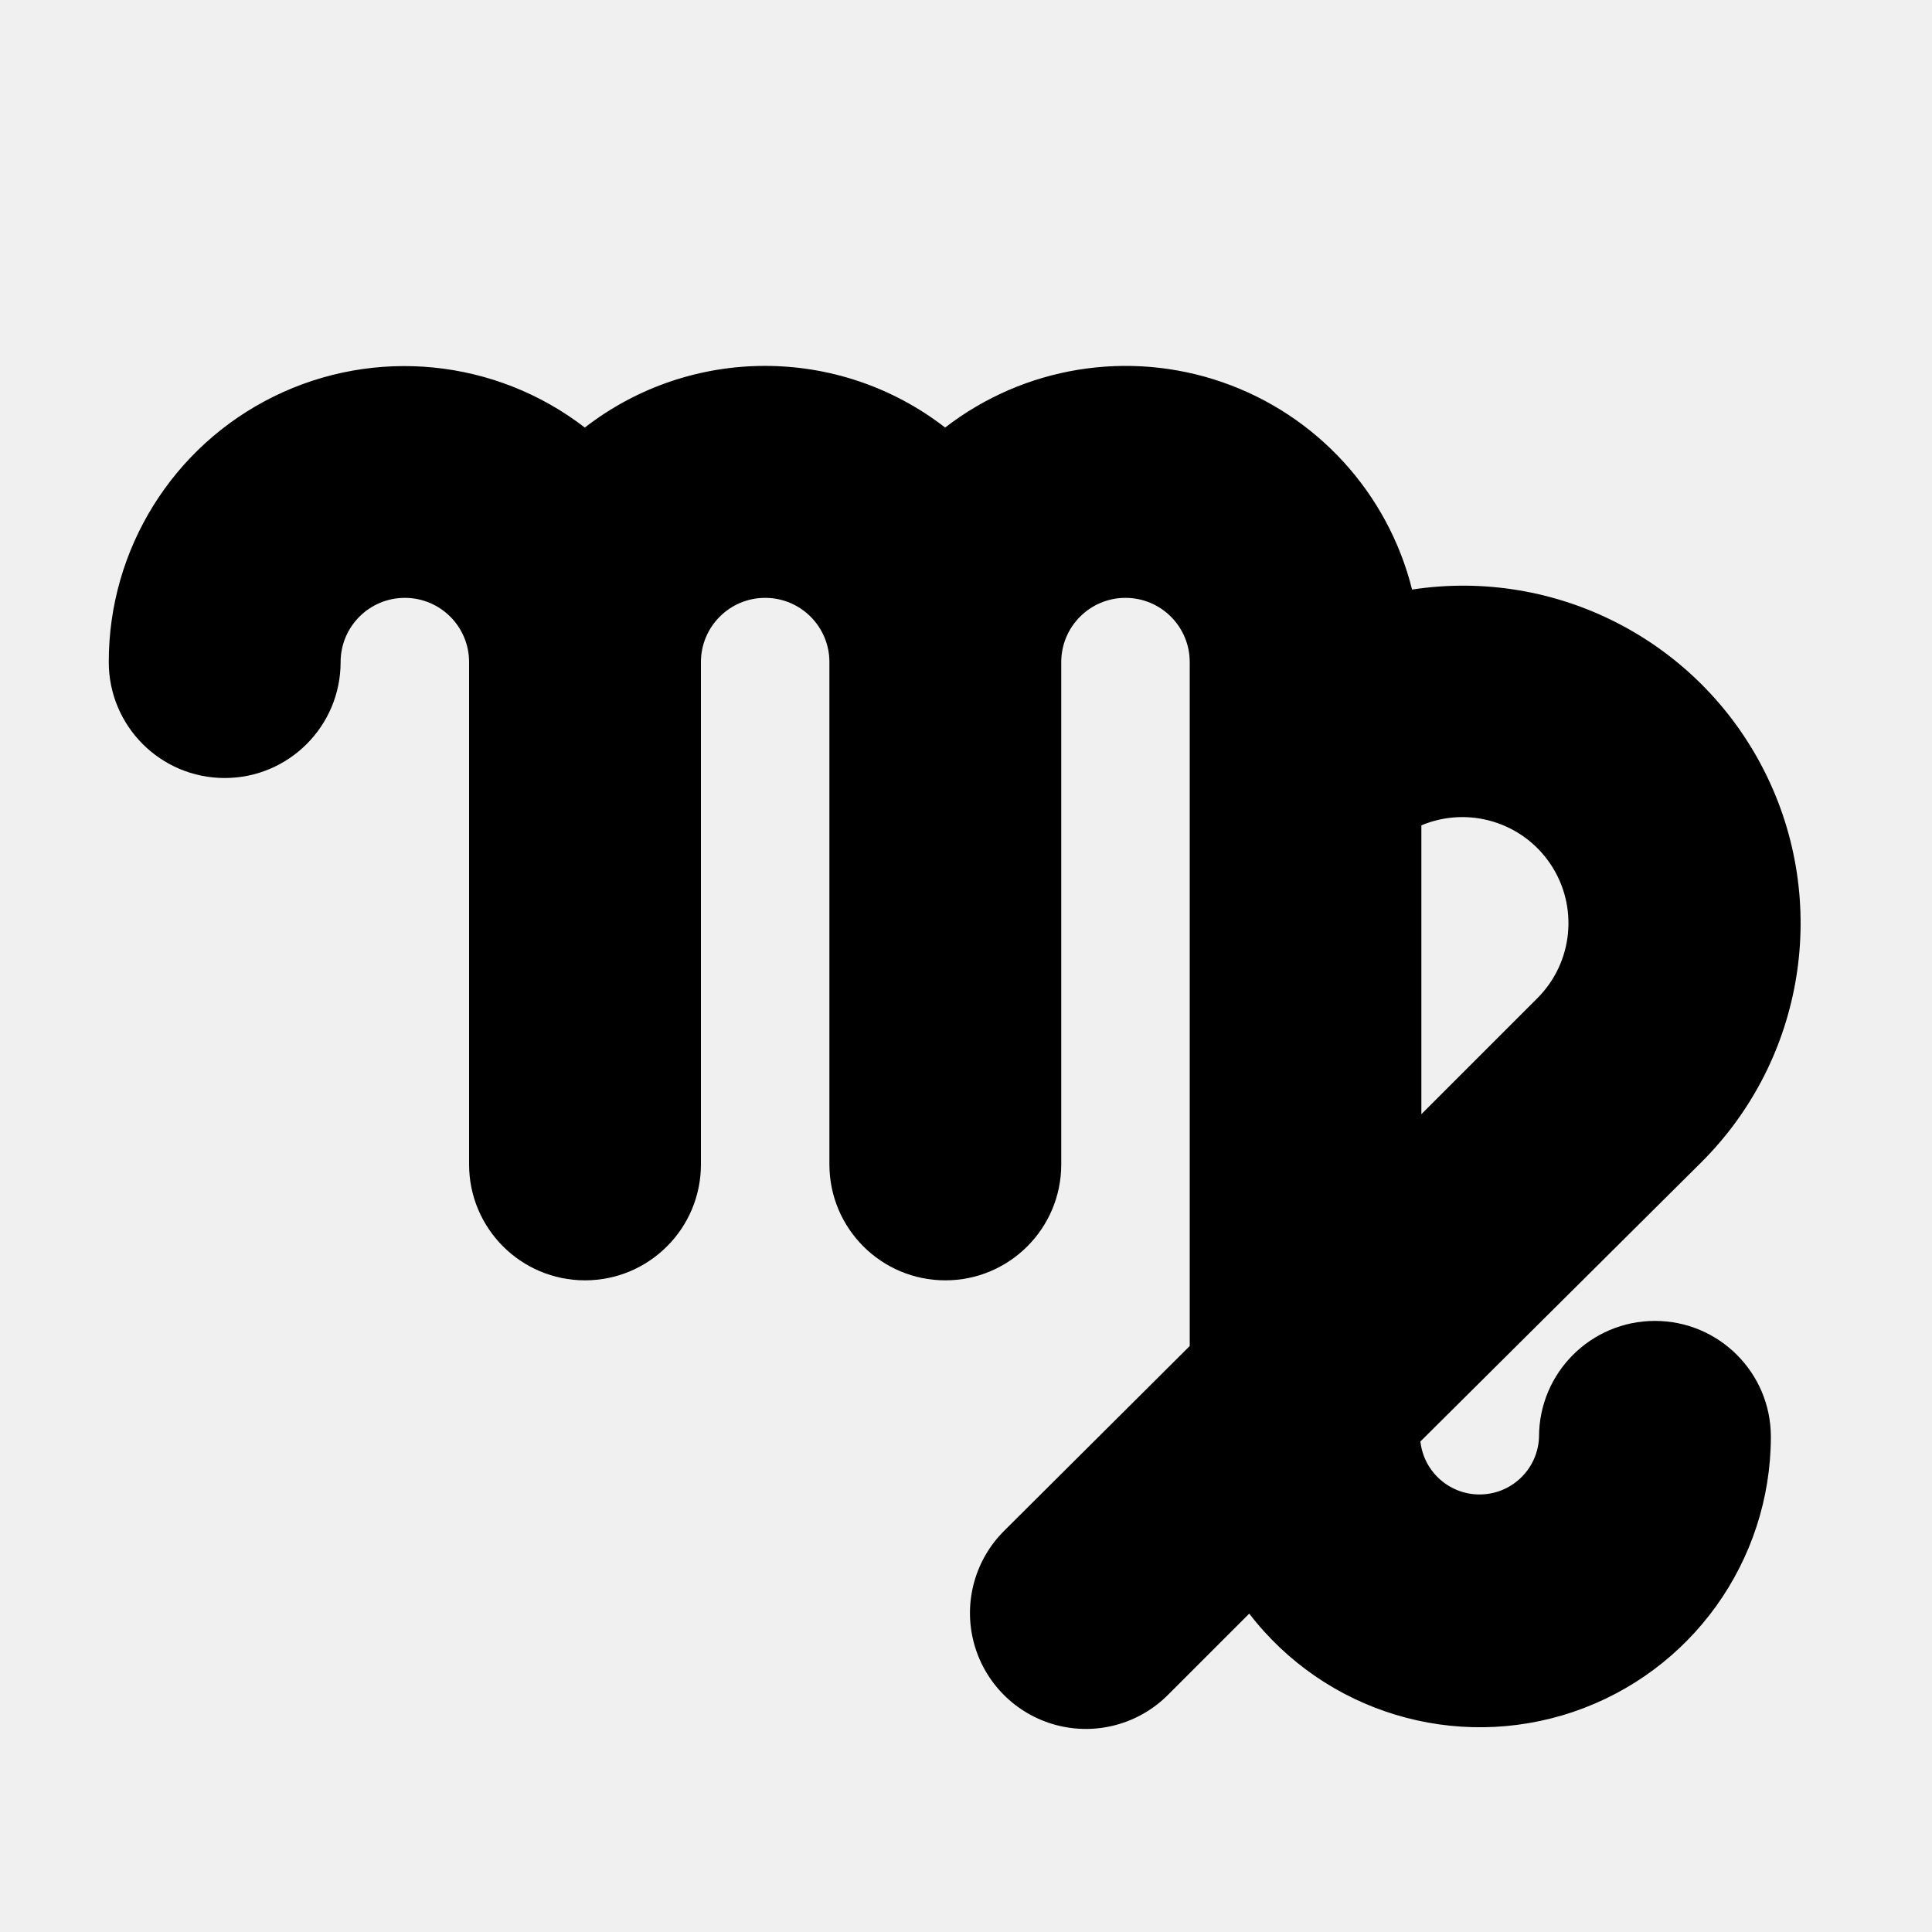
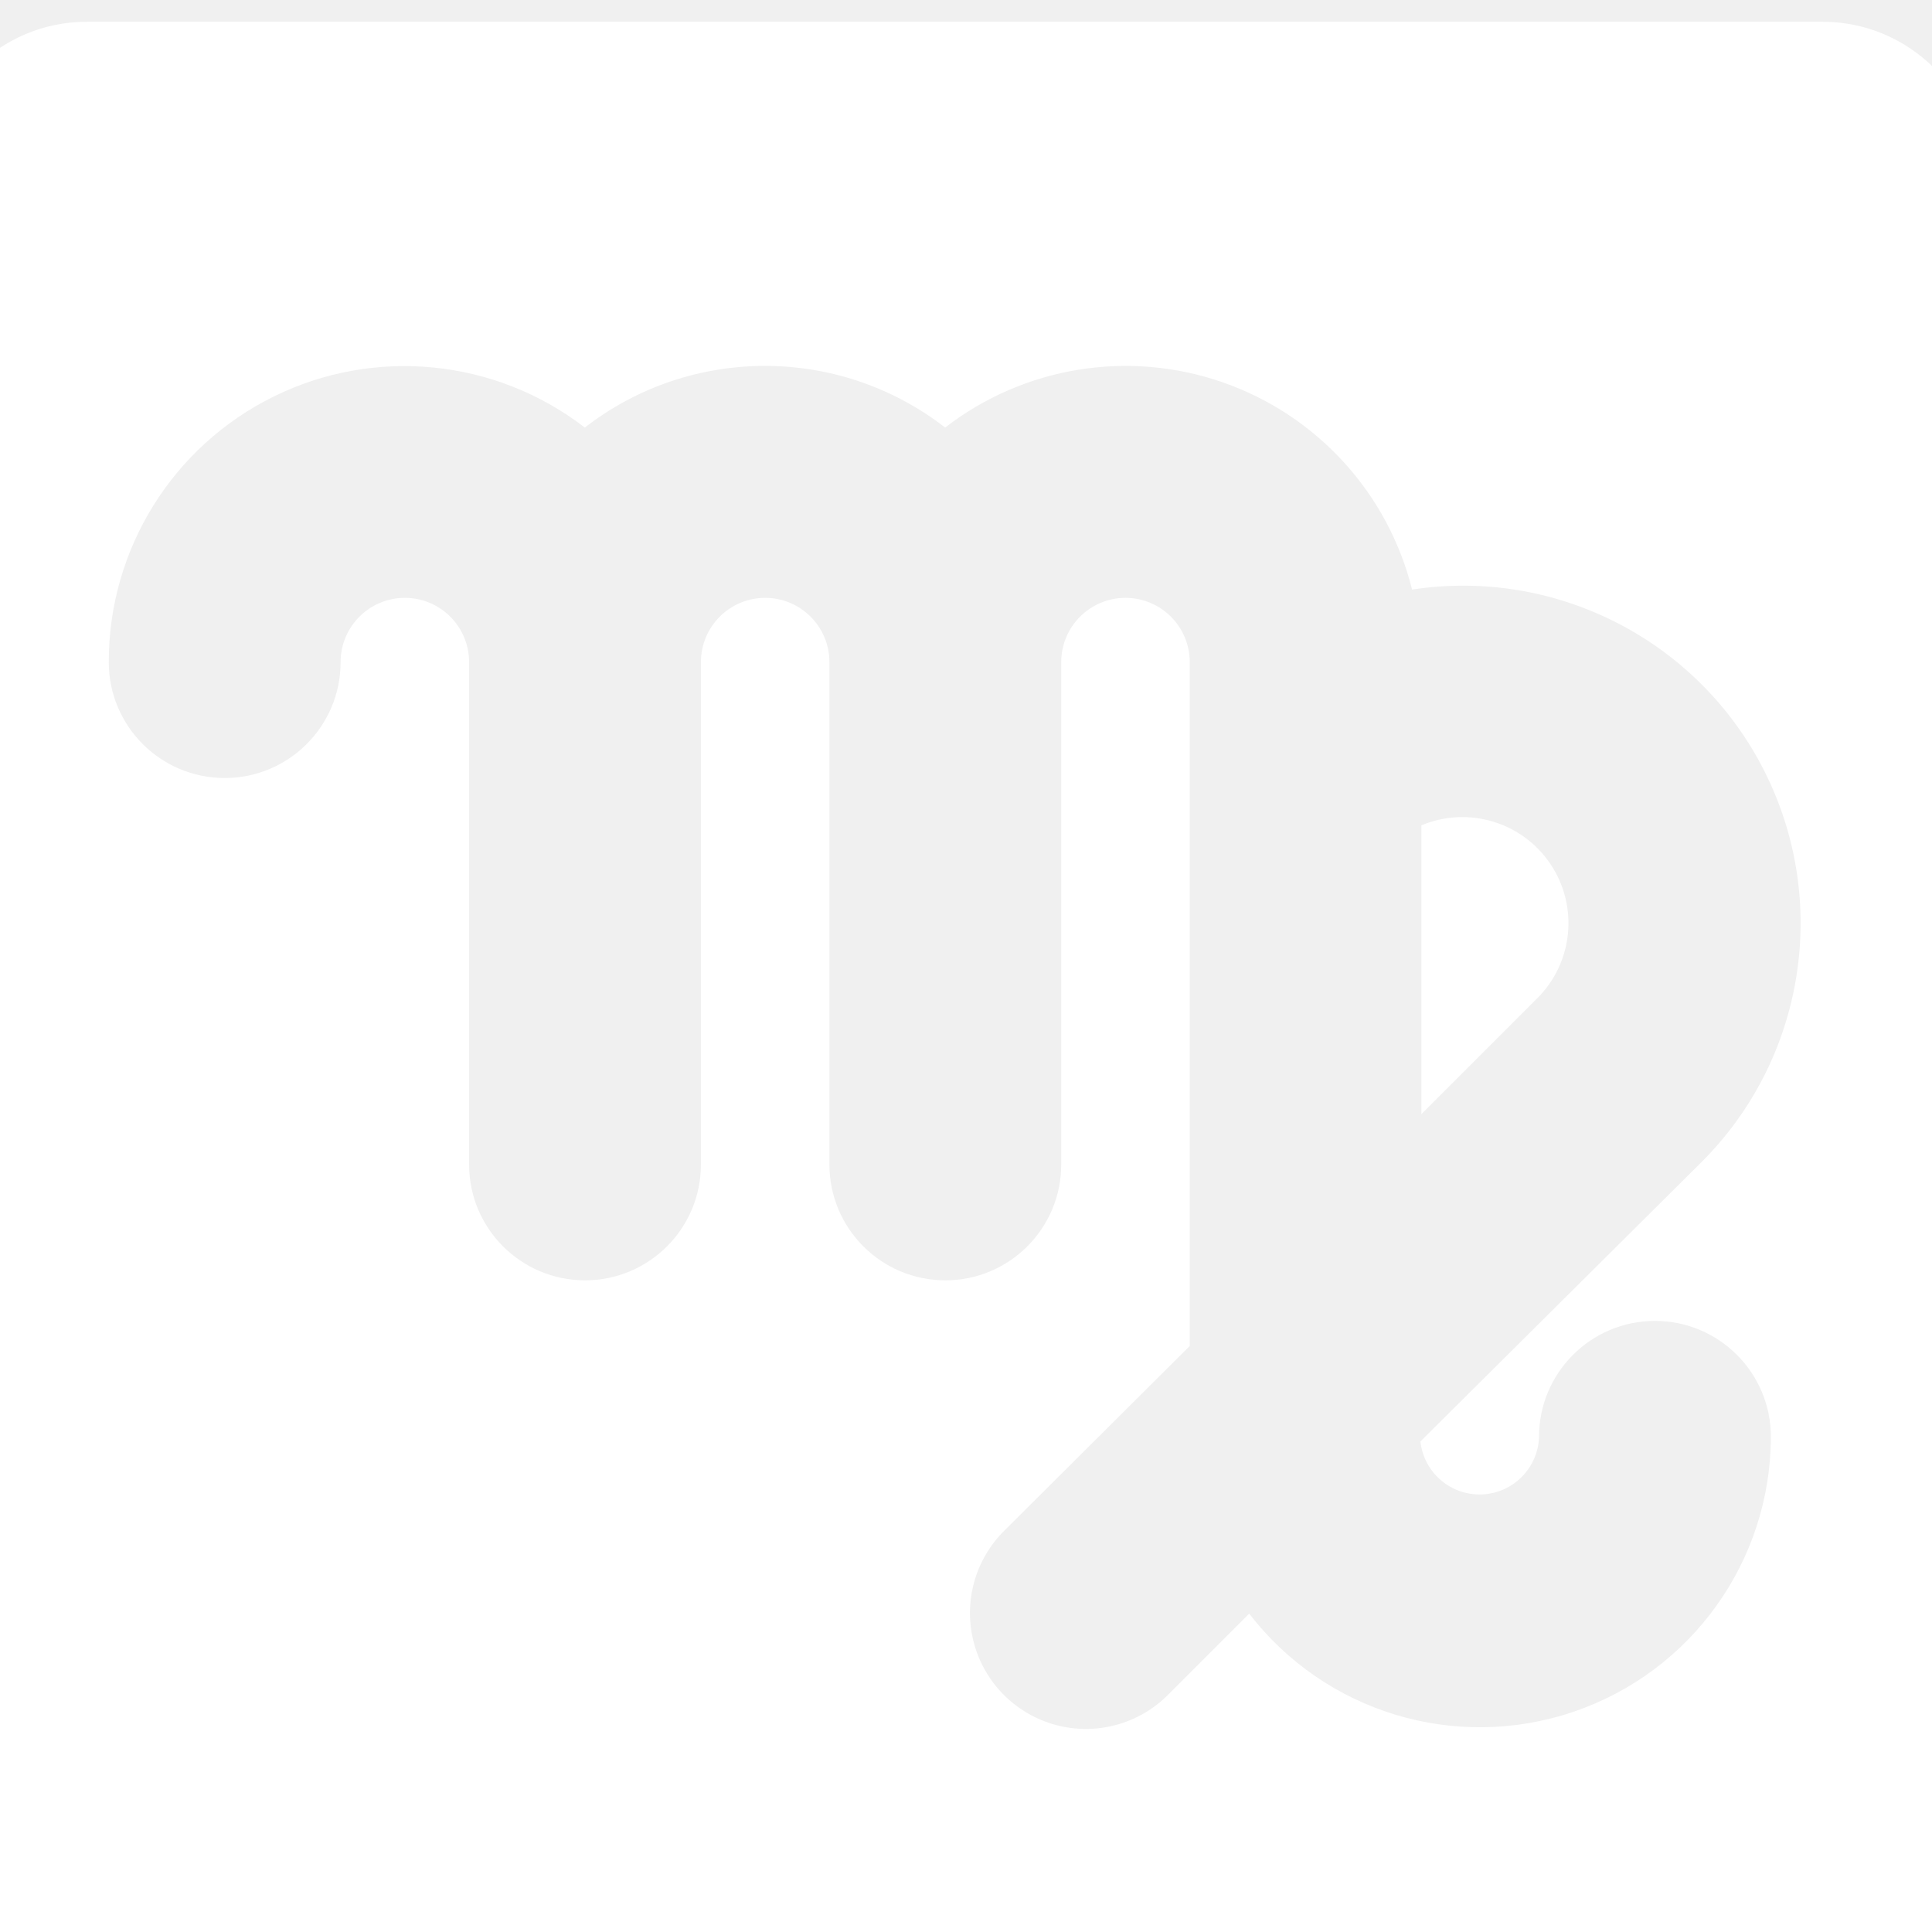
- <svg xmlns="http://www.w3.org/2000/svg" data-name="Layer 1" id="Layer_1" viewBox="0 0 100 100">
-   <path d="M73.09,30.52a15.28,15.28,0,0,0-24.17-8.39,15.22,15.22,0,0,0-18.65,0A15.3,15.3,0,0,0,5.63,34.27a6,6,0,1,0,12,0,3.32,3.32,0,1,1,6.65,0v26a6,6,0,1,0,12,0v-26a3.32,3.32,0,1,1,6.65,0v26a6,6,0,0,0,12,0v-26a3.32,3.32,0,1,1,6.65,0V39.5c0,.11,0,.22,0,.33V69.67L52,79.21a6,6,0,1,0,8.48,8.49l4.18-4.18a15.06,15.06,0,0,0,27-9.15,6,6,0,0,0-12,0,3.08,3.08,0,0,1-6.14.24L88.06,60.16a17.47,17.47,0,0,0-15-29.64Zm6.48,21.15-6,6V42.72a5.49,5.49,0,0,1,6,8.95Z" />
+ <svg xmlns="http://www.w3.org/2000/svg" data-name="Layer 1" id="Layer_1" viewBox="0 0 100 100" version="1.1">
+   <defs id="defs10949" />
+   <g transform="matrix(4.083725,0,0,4.083725,-15.92522,-11.12547)" id="stop" style="opacity:0.98;stroke-width:0.245">
+     <g id="g4503" style="stroke-width:0.245" />
+   </g>
+   <path id="path10944" style="fill:#ffffff" d="m 73.09,30.52 a 15.28,15.28 0 0 0 -24.17,-8.39 15.22,15.22 0 0 0 -18.65,0 15.3,15.3 0 0 0 -24.64,12.14 6,6 0 1 0 12,0 3.325,3.325 0 1 1 6.65,0 v 26 a 6,6 0 1 0 12,0 v -26 a 3.325,3.325 0 1 1 6.65,0 v 26 a 6,6 0 0 0 12,0 v -26 a 3.325,3.325 0 1 1 6.65,0 v 5.23 c 0,0.11 0,0.22 0,0.33 V 69.67 L 52,79.21 a 6,6 0 1 0 8.48,8.49 l 4.18,-4.18 a 15.06,15.06 0 0 0 27,-9.15 6,6 0 0 0 -12,0 3.08,3.08 0 0 1 -6.14,0.24 L 88.06,60.16 a 17.47,17.47 0 0 0 -15,-29.64 z m 6.48,21.15 -6,6 V 42.72 a 5.49,5.49 0 0 1 6,8.95 z m 14.765,55.633 H 4.493 c -4.504,0 -8.167,-3.663 -8.167,-8.167 V 9.293 c 0,-4.504 3.663,-8.167 8.167,-8.167 H 94.335 c 4.504,0 8.167,3.663 8.167,8.167 V 99.135 c 0,4.504 -3.663,8.167 -8.167,8.167 z m 0,-8.167 v 4.084 z M 4.493,9.293 V 99.135 H 94.323 L 94.335,9.293 Z M 98.419,99.135 c 0,2.246 -1.838,4.084 -4.084,4.084 H 4.493 c -2.246,0 -4.084,-1.838 -4.084,-4.084 V 9.293 c 0,-2.246 1.838,-4.084 4.084,-4.084 H 94.335 c 2.246,0 4.084,1.838 4.084,4.084 z" />
</svg>
